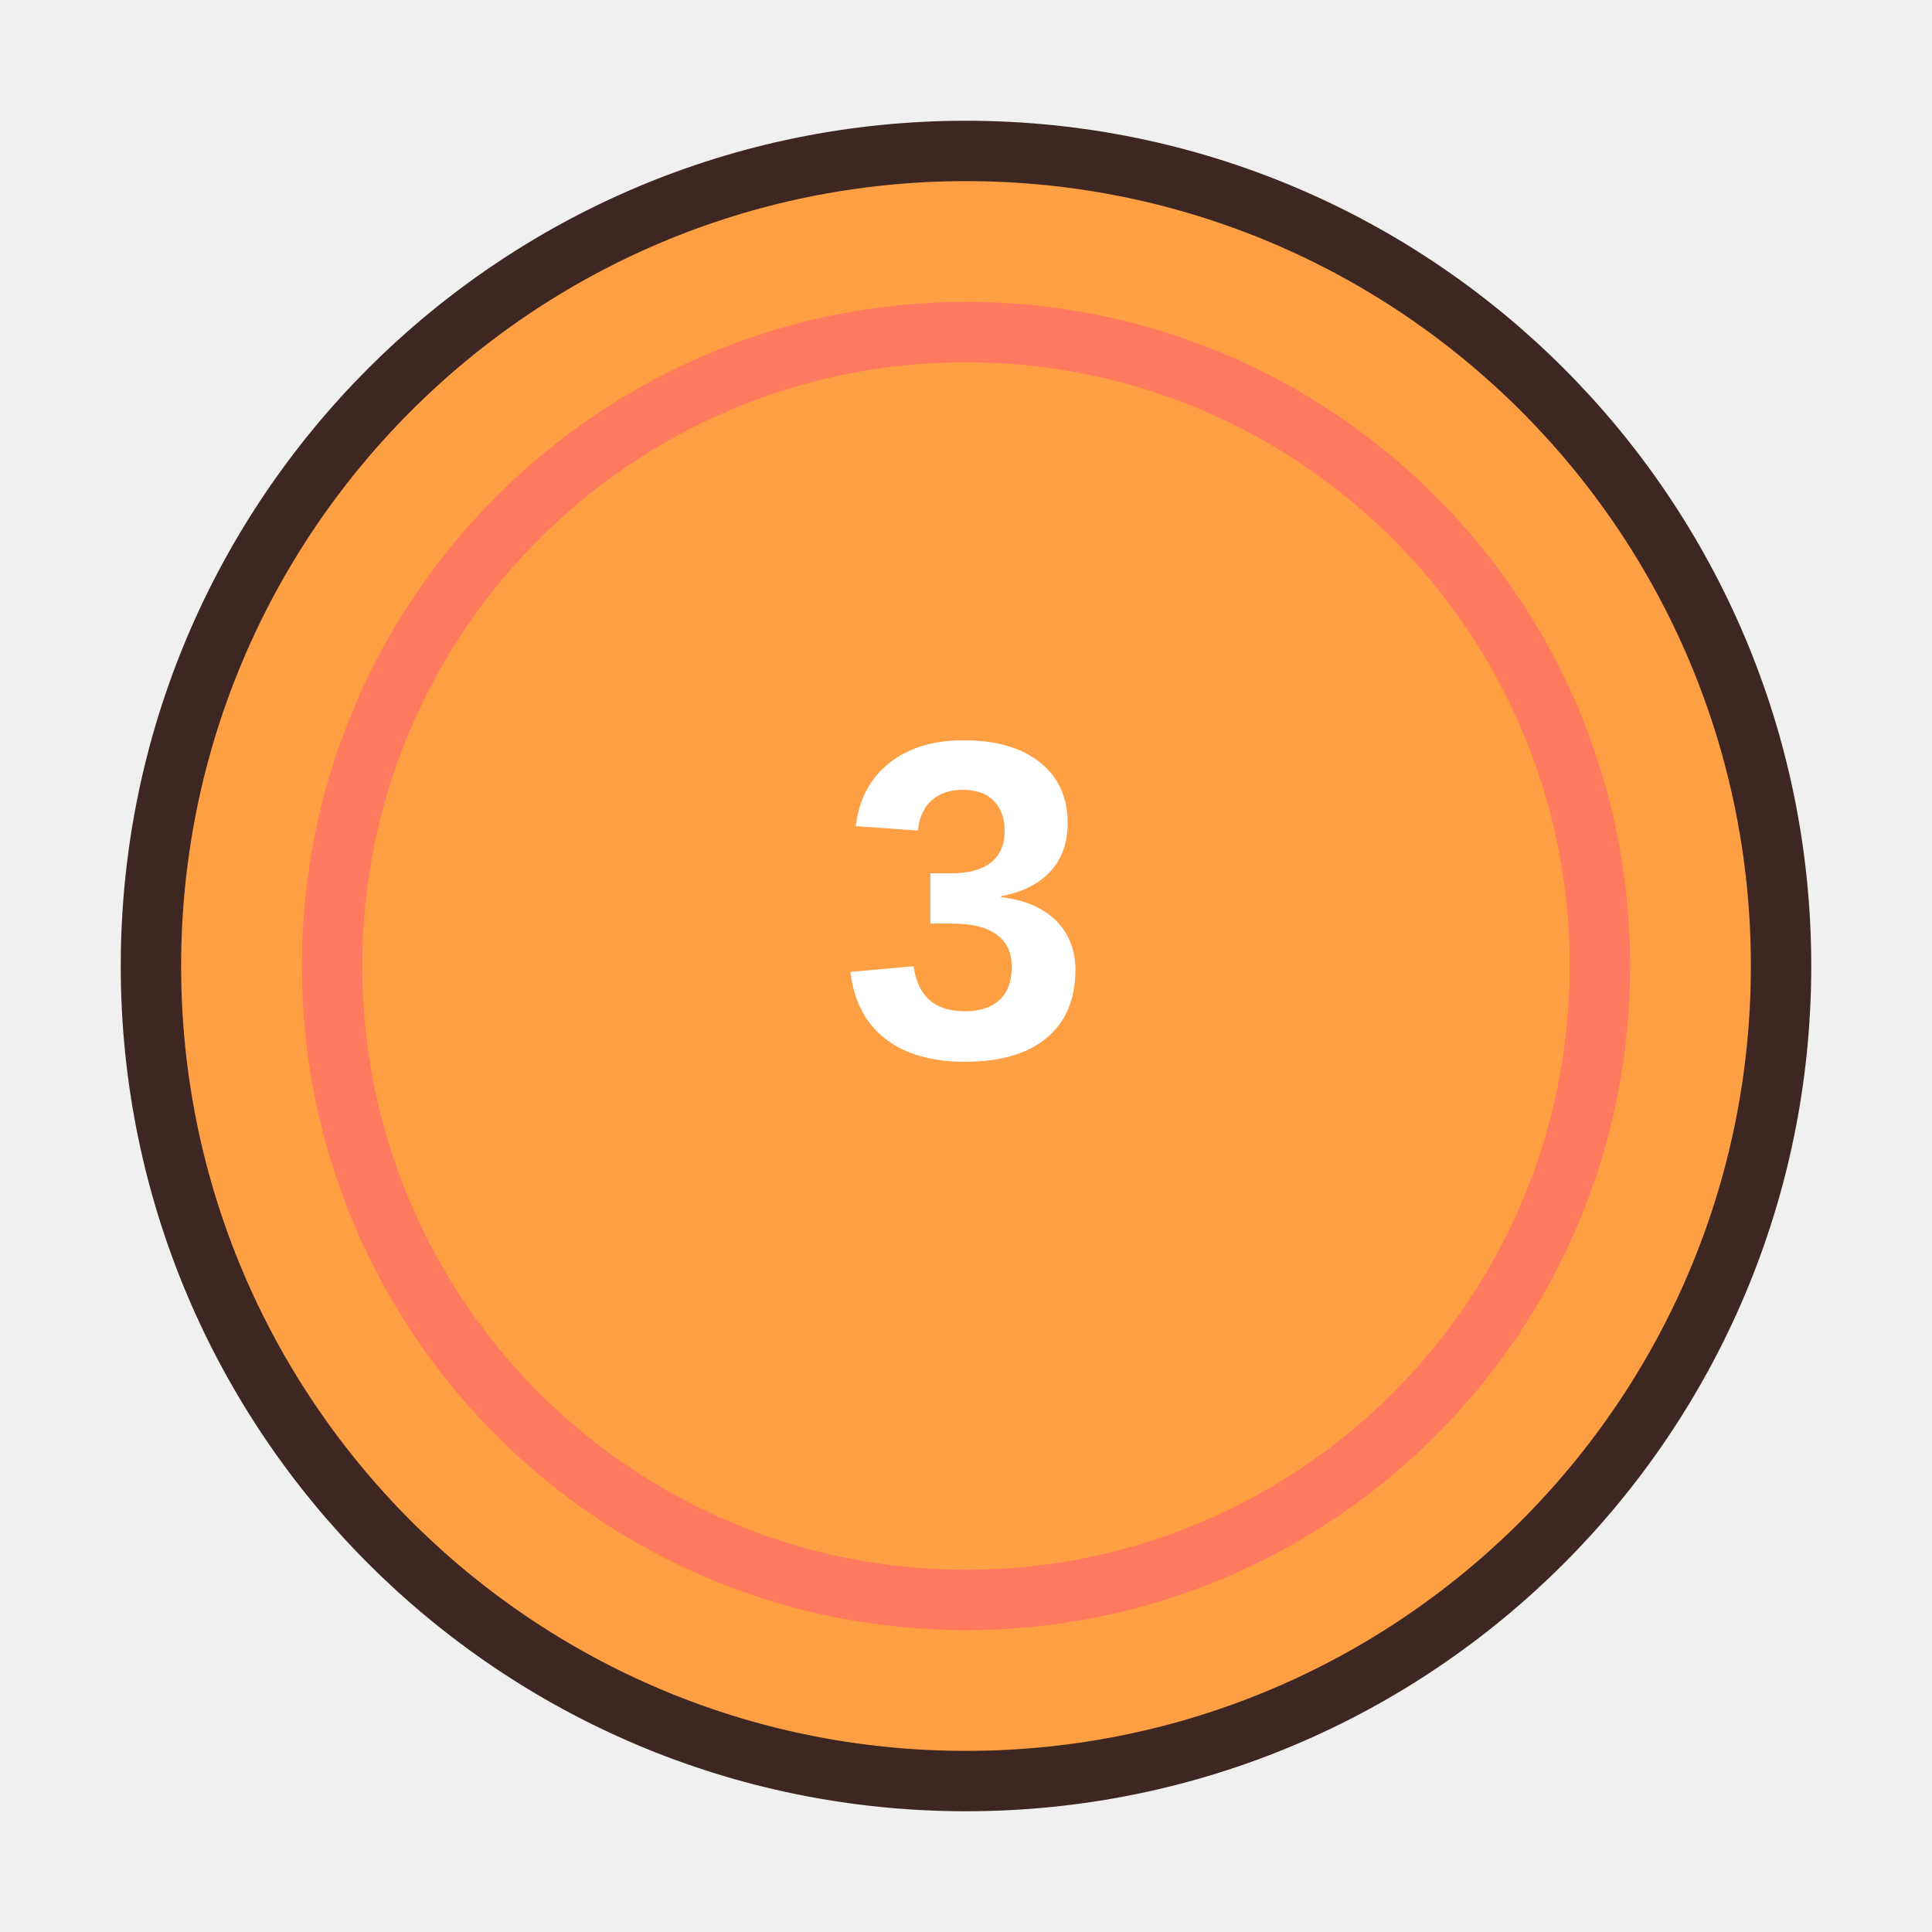
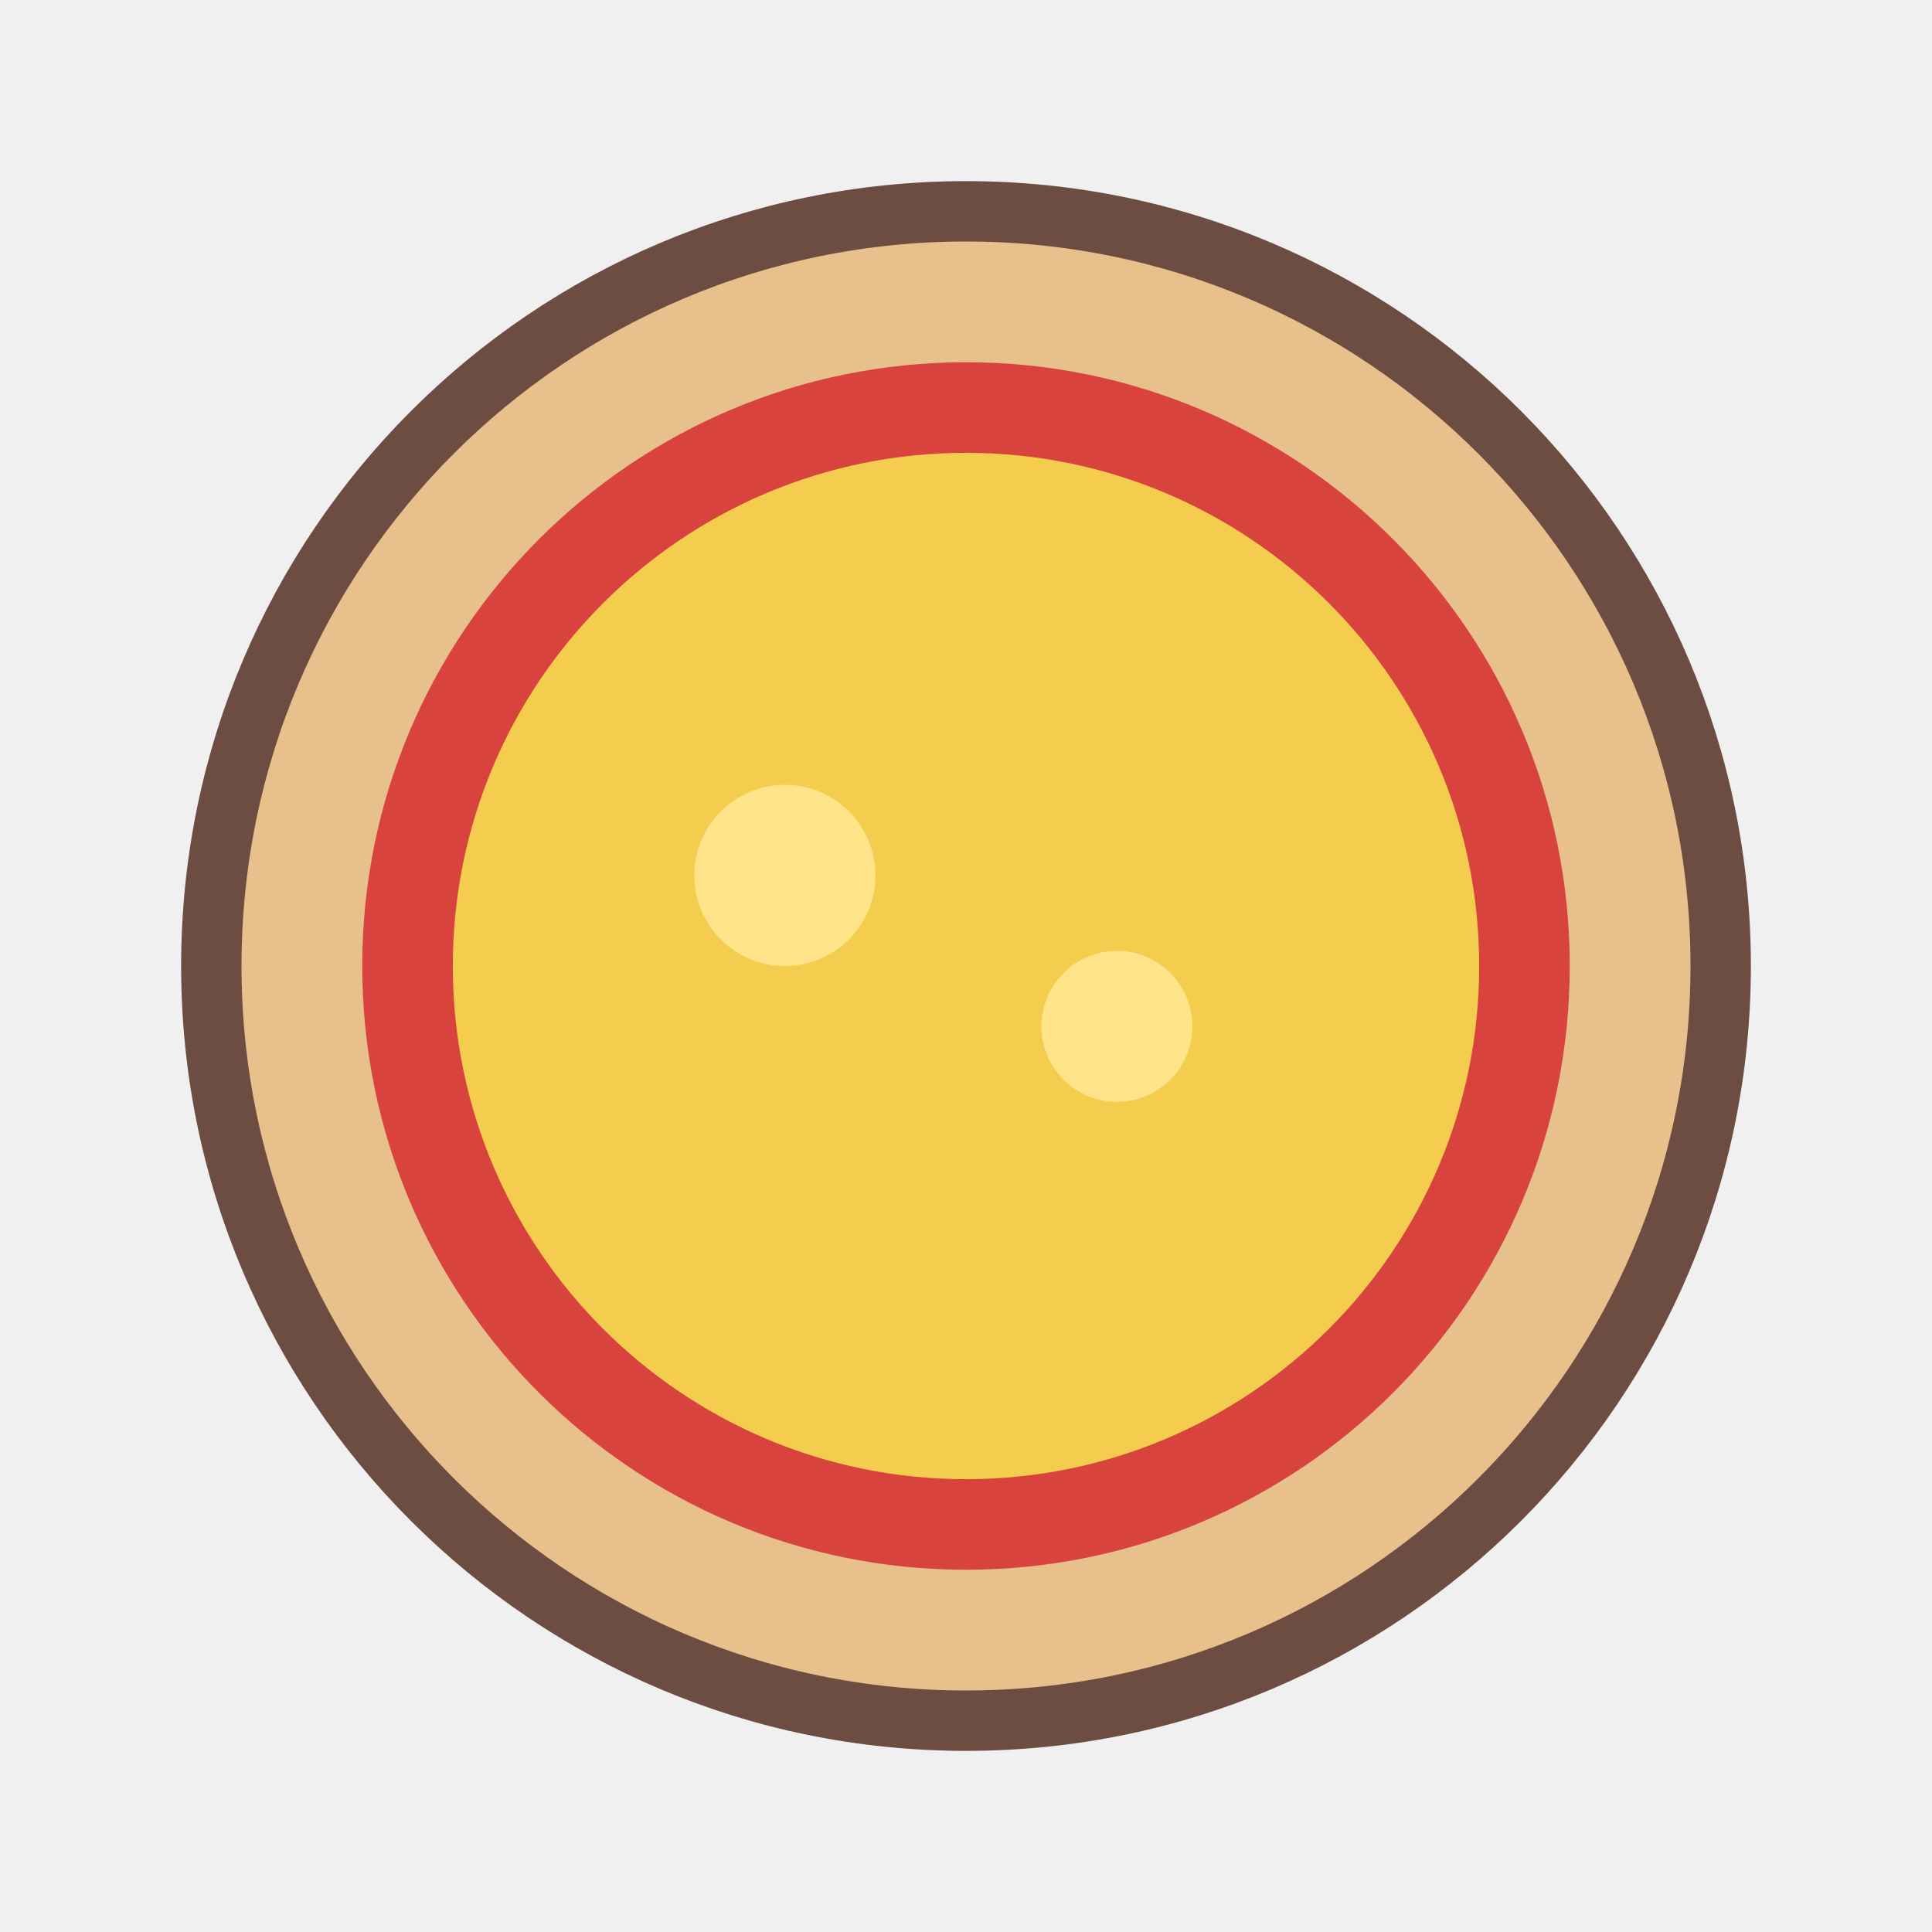
<svg xmlns="http://www.w3.org/2000/svg" width="128" height="128" viewBox="0 0 128 128">
  <rect width="128" height="128" fill="none" />
-   <circle cx="64" cy="64" r="54" fill="#ff9f43" stroke="#3e2723" stroke-width="4" />
-   <circle cx="64" cy="64" r="42" fill="none" stroke="#ff6b6b" stroke-width="4" opacity="0.7" />
-   <text x="64" y="70" text-anchor="middle" font-size="30" font-family="Arial" fill="#fff" font-weight="700">3</text>
+   <circle cx="64" cy="64" r="50" fill="#e7c08b" stroke="#6d4c41" stroke-width="4" />
+   <circle cx="64" cy="64" r="40" fill="#d8433e" />
+   <circle cx="64" cy="64" r="34" fill="#f5cd4e" />
+   <circle cx="52" cy="58" r="6" fill="#ffe48a" />
+   <circle cx="74" cy="68" r="5" fill="#ffe48a" />
</svg>
